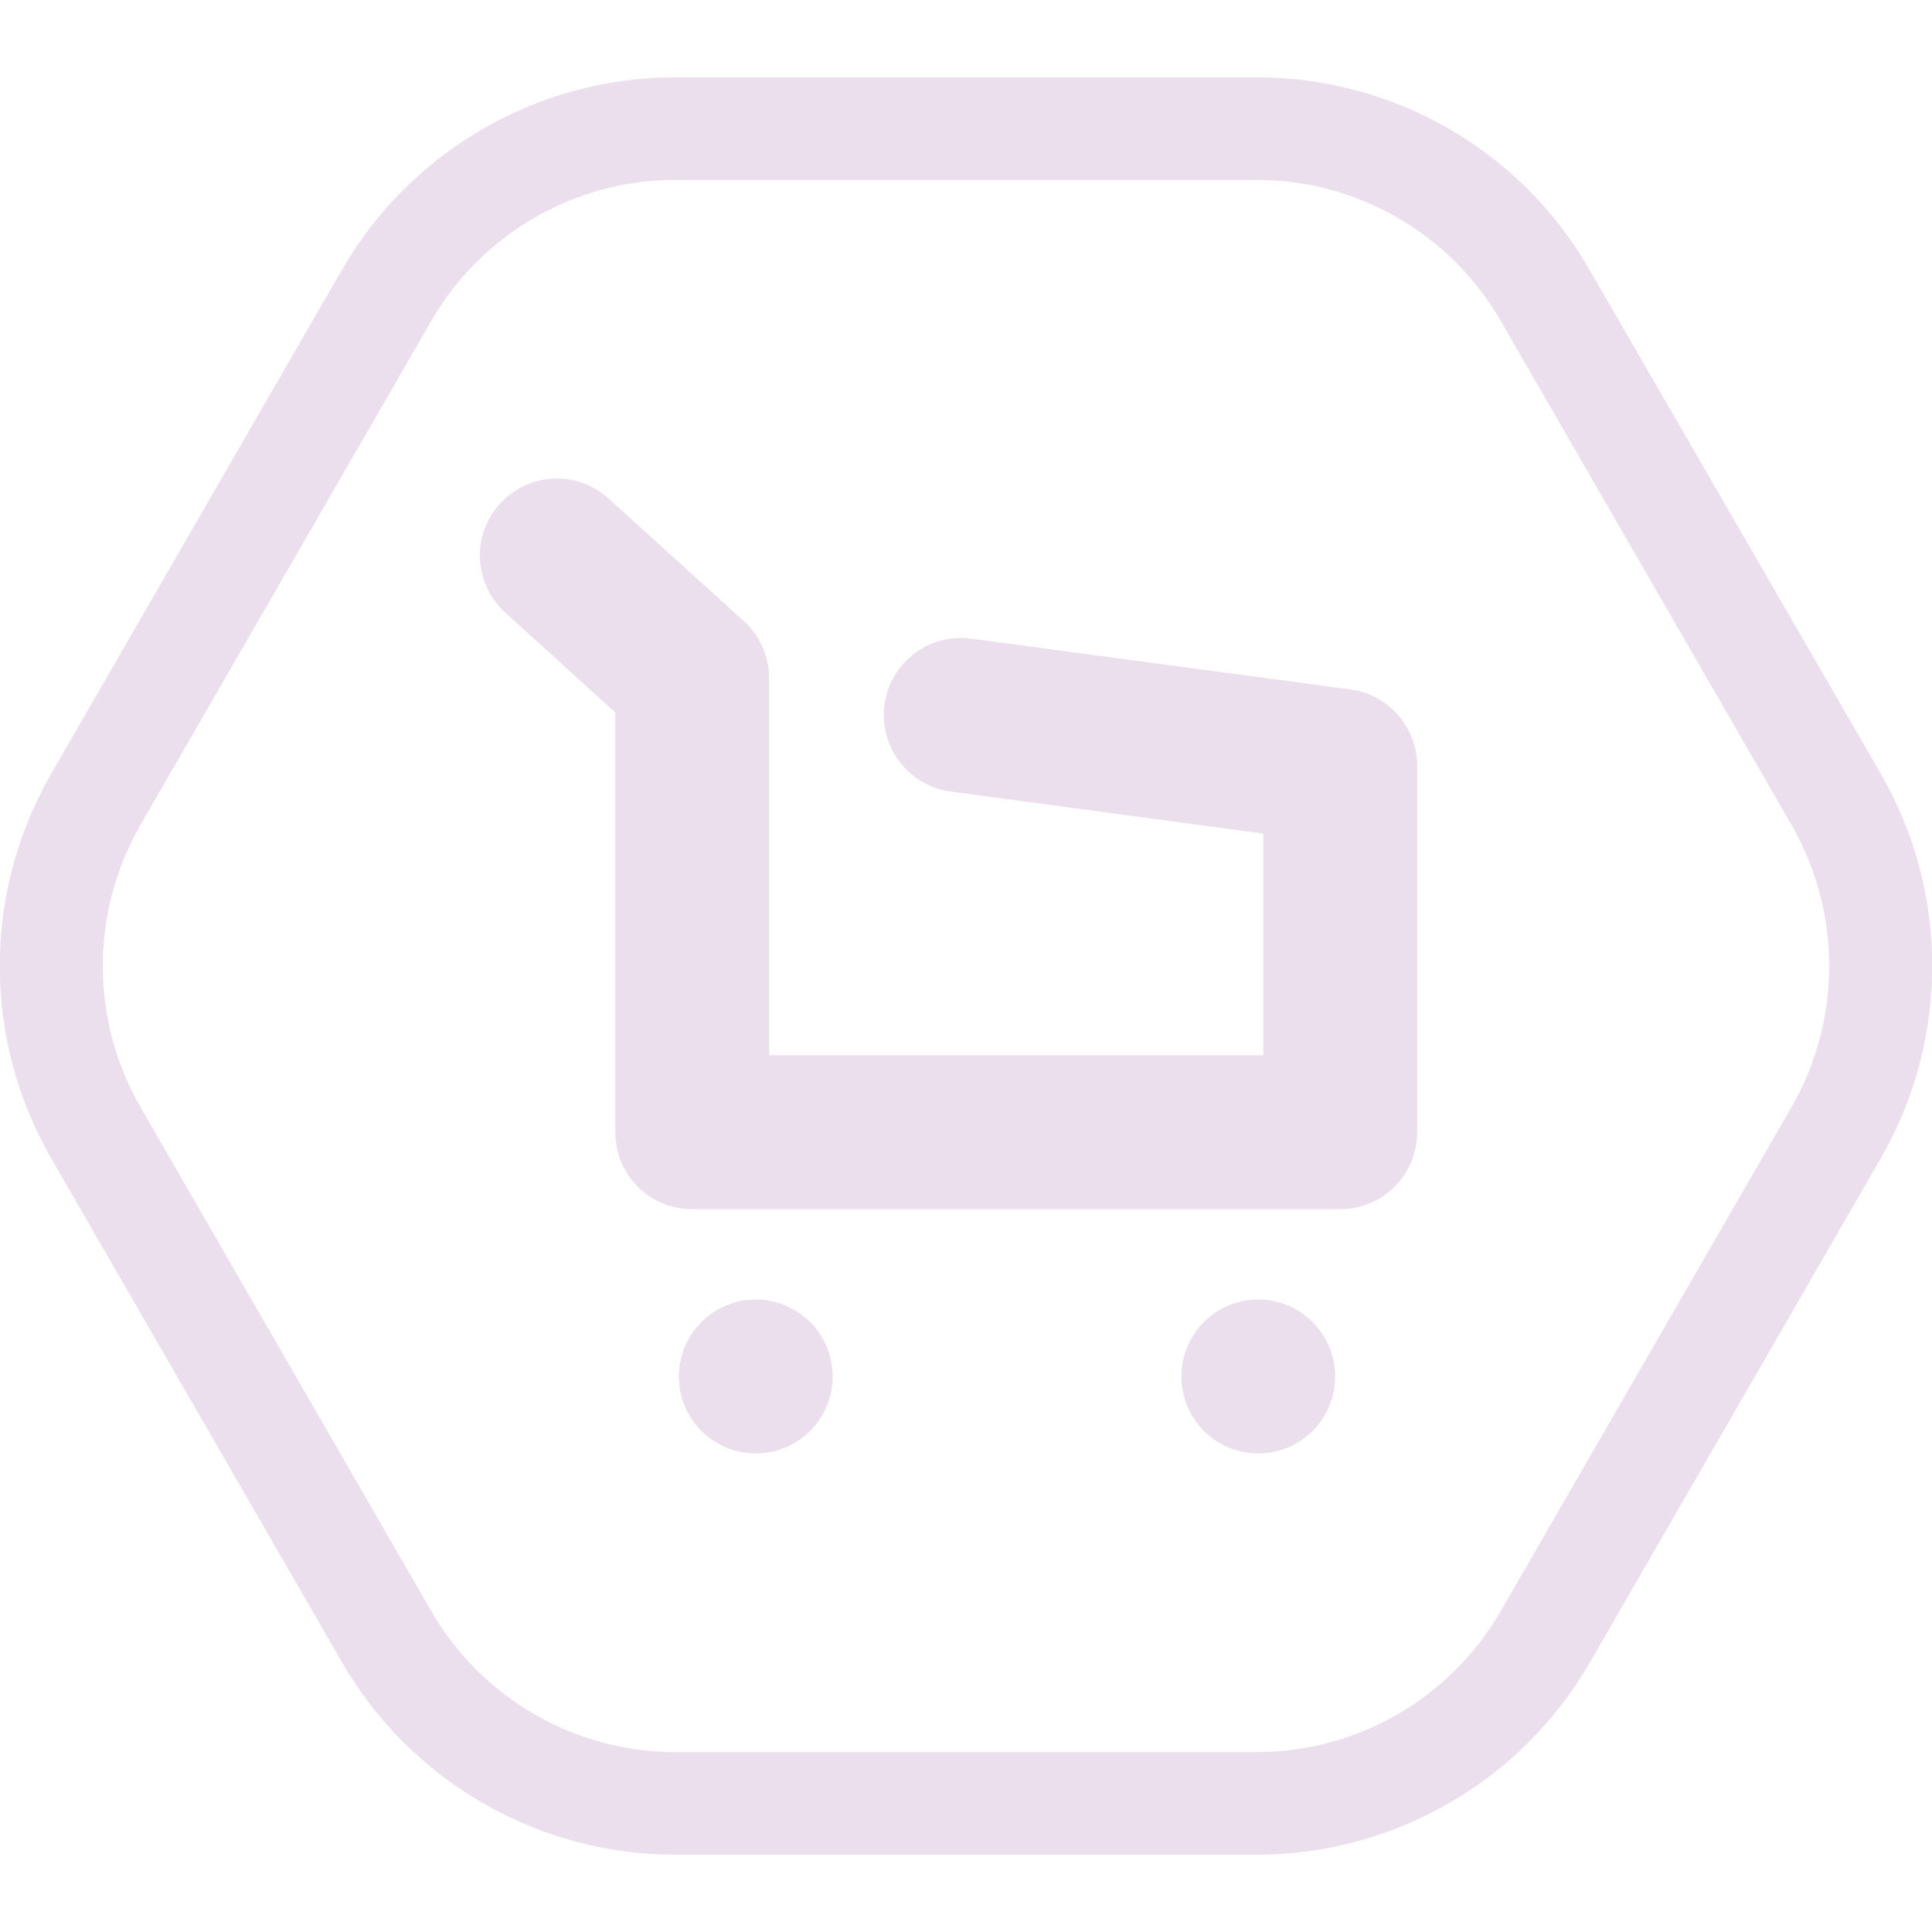
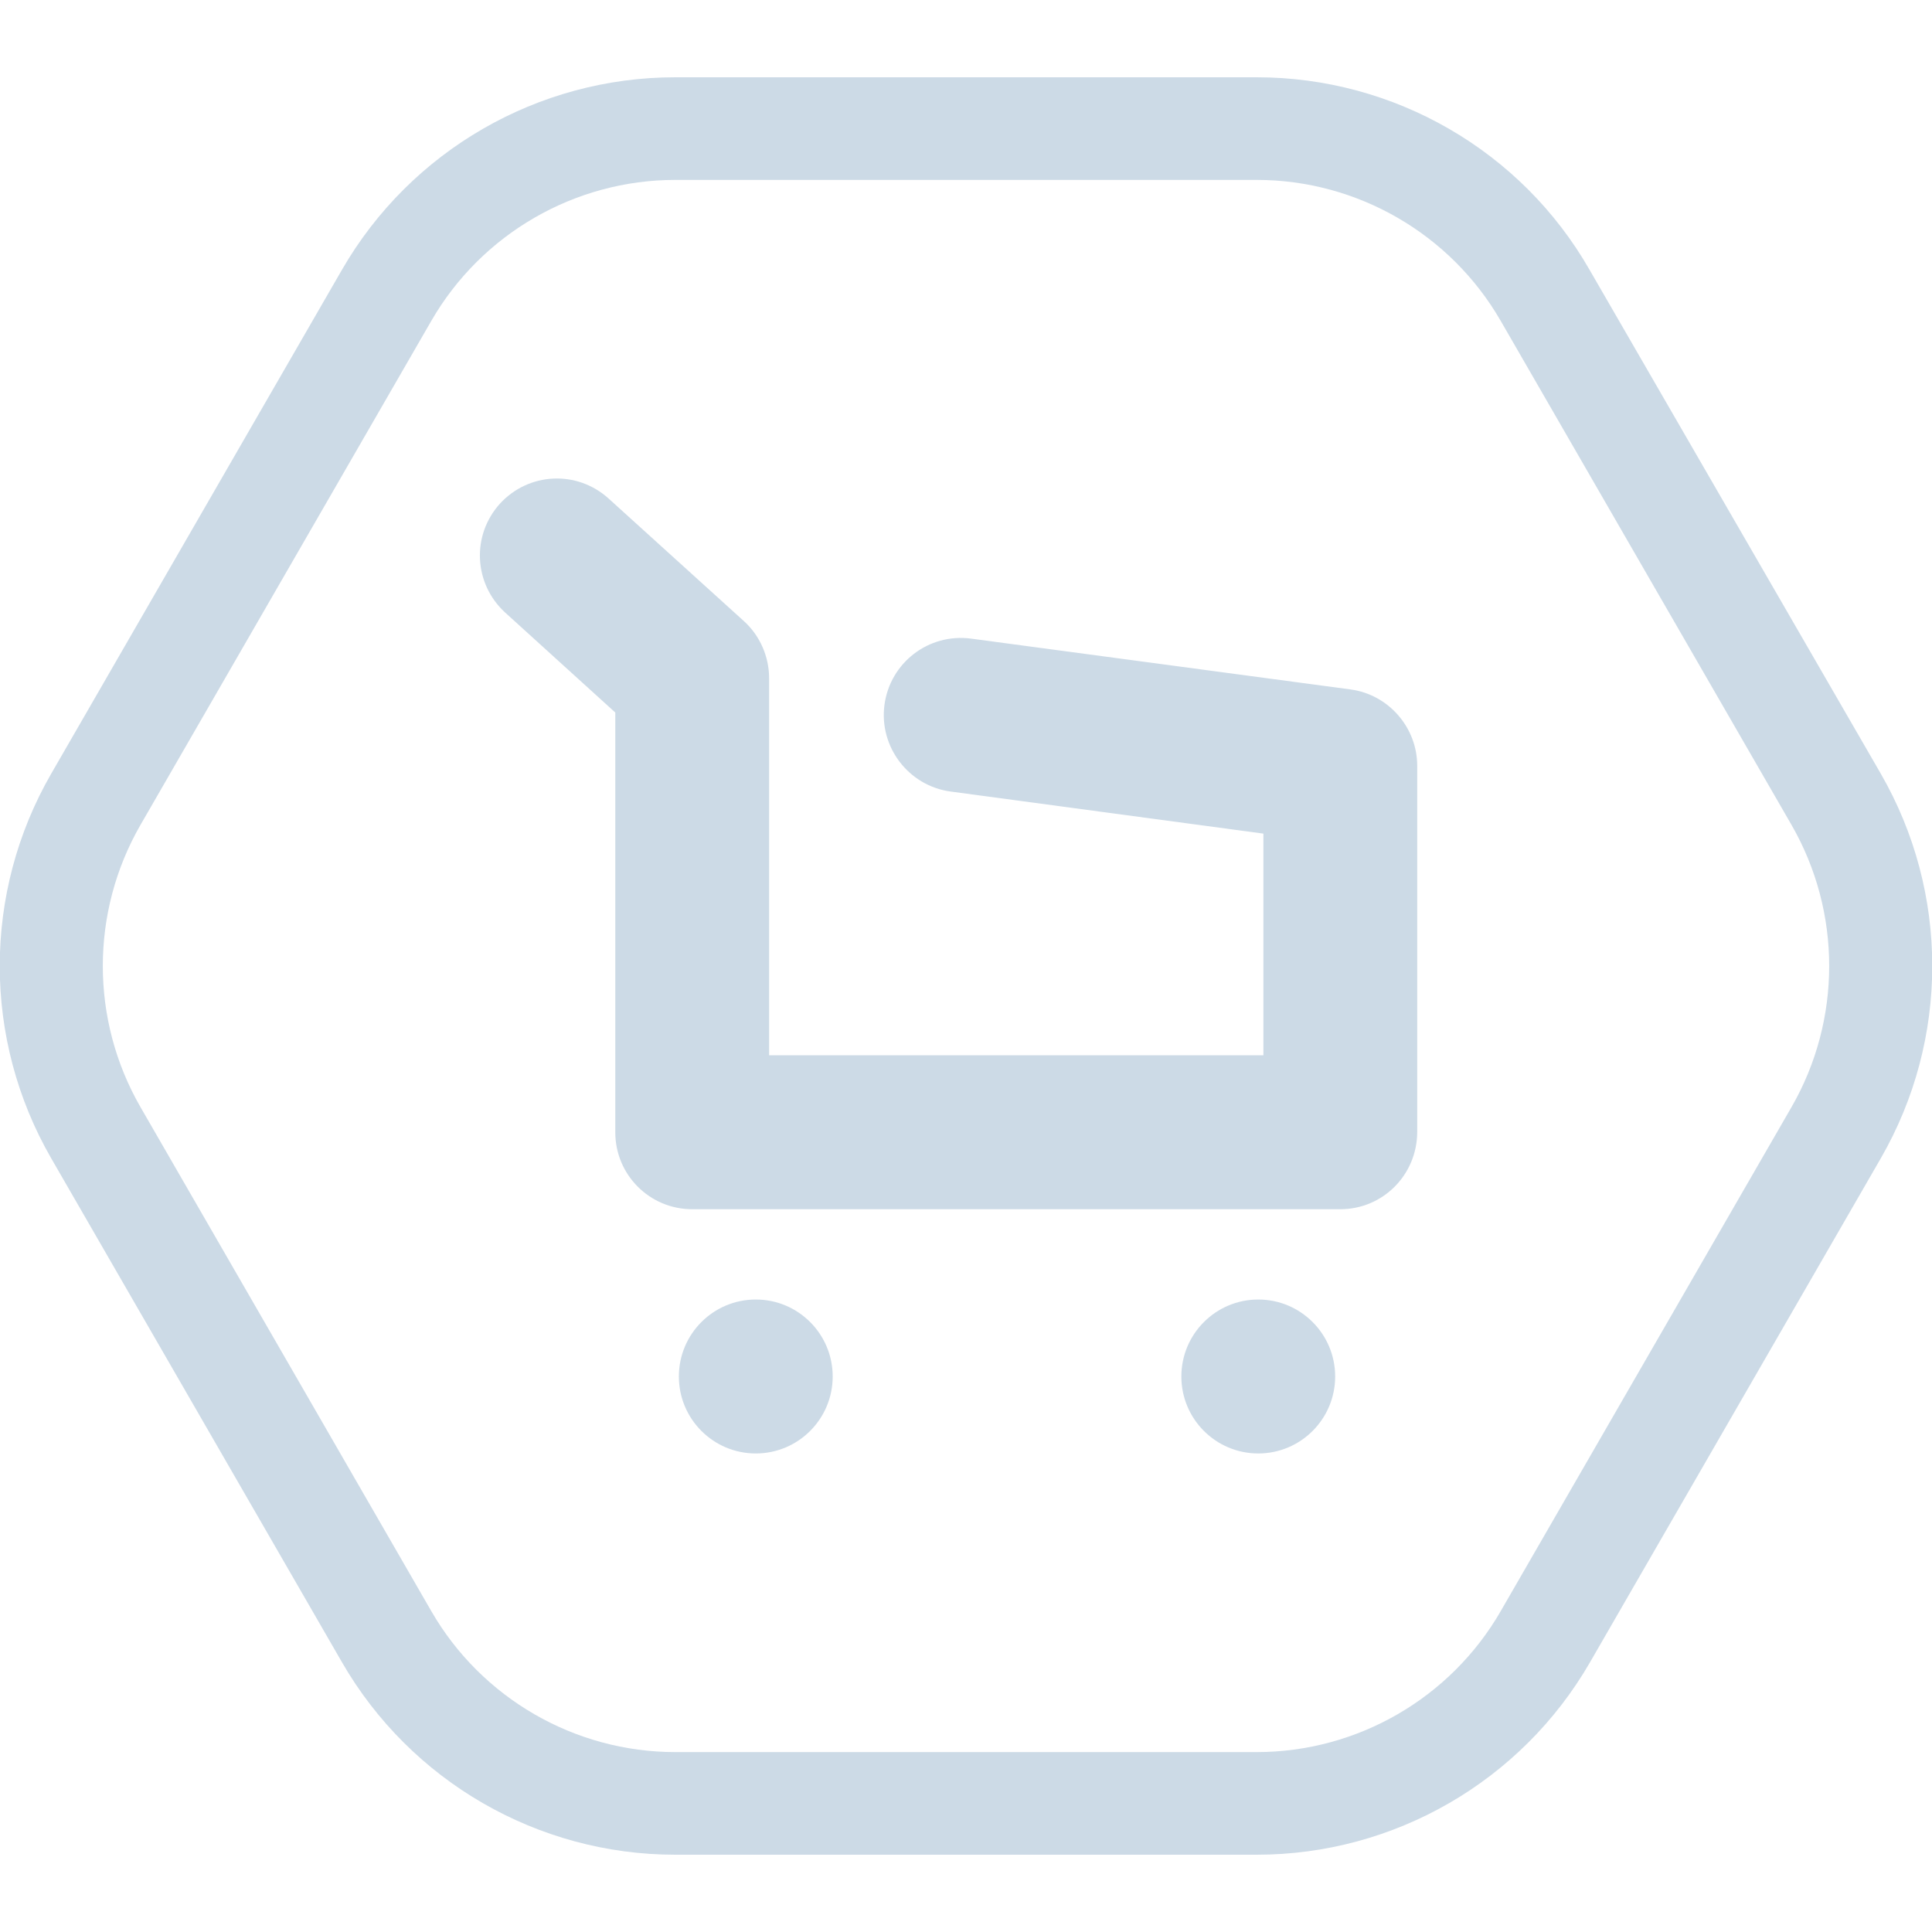
<svg xmlns="http://www.w3.org/2000/svg" width="100" height="100" viewBox="0 0 100 100" fill="none">
  <g clip-path="url(#clip0)">
-     <path d="M65.048 9.312C70.25 9.312 75.08 12.101 77.681 16.616L92.728 42.696C95.329 47.211 95.329 52.789 92.728 57.304L77.681 83.385C75.08 87.9 70.25 90.688 65.048 90.688H34.952C29.751 90.688 24.921 87.9 22.32 83.385L7.272 57.304C4.671 52.789 4.671 47.211 7.272 42.696L22.32 16.616C24.921 12.101 29.751 9.312 34.952 9.312H65.048ZM65.048 4H34.952C27.84 4 21.258 7.798 17.702 13.96L2.654 40.04C-0.902 46.202 -0.902 53.798 2.654 59.96L17.702 86.04C21.258 92.202 27.84 96 34.952 96H65.048C72.16 96 78.742 92.202 82.298 86.04L97.346 59.96C100.902 53.798 100.902 46.202 97.346 40.04L82.272 13.96C78.742 7.798 72.16 4 65.048 4Z" fill="#ecdfed" />
-     <path d="M69.374 62.589H35.828C33.625 62.589 31.847 60.809 31.847 58.605V36.88L26.141 31.701C24.522 30.214 24.39 27.717 25.876 26.07C27.362 24.45 29.857 24.317 31.502 25.805L38.508 32.152C39.331 32.896 39.809 33.985 39.809 35.1V54.621H65.393V43.148L49.204 40.97C47.028 40.678 45.488 38.659 45.78 36.481C46.072 34.304 48.063 32.763 50.265 33.055L69.904 35.685C71.868 35.95 73.355 37.65 73.355 39.642V58.578C73.355 60.809 71.576 62.589 69.374 62.589Z" fill="#ecdfed" />
-     <path d="M65.127 75.231C67.326 75.231 69.108 73.447 69.108 71.247C69.108 69.047 67.326 67.263 65.127 67.263C62.929 67.263 61.147 69.047 61.147 71.247C61.147 73.447 62.929 75.231 65.127 75.231Z" fill="#ecdfed" />
-     <path d="M39.119 75.231C41.318 75.231 43.1 73.447 43.1 71.247C43.1 69.047 41.318 67.263 39.119 67.263C36.92 67.263 35.138 69.047 35.138 71.247C35.138 73.447 36.92 75.231 39.119 75.231Z" fill="#ecdfed" />
+     <path d="M65.048 9.312C70.25 9.312 75.08 12.101 77.681 16.616L92.728 42.696C95.329 47.211 95.329 52.789 92.728 57.304L77.681 83.385C75.08 87.9 70.25 90.688 65.048 90.688H34.952C29.751 90.688 24.921 87.9 22.32 83.385L7.272 57.304C4.671 52.789 4.671 47.211 7.272 42.696L22.32 16.616C24.921 12.101 29.751 9.312 34.952 9.312H65.048ZM65.048 4H34.952C27.84 4 21.258 7.798 17.702 13.96L2.654 40.04C-0.902 46.202 -0.902 53.798 2.654 59.96L17.702 86.04C21.258 92.202 27.84 96 34.952 96H65.048C72.16 96 78.742 92.202 82.298 86.04L97.346 59.96C100.902 53.798 100.902 46.202 97.346 40.04L82.272 13.96C78.742 7.798 72.16 4 65.048 4Z" fill="#ccdae6" />
+     <path d="M69.374 62.589H35.828C33.625 62.589 31.847 60.809 31.847 58.605V36.88L26.141 31.701C24.522 30.214 24.39 27.717 25.876 26.07C27.362 24.45 29.857 24.317 31.502 25.805L38.508 32.152C39.331 32.896 39.809 33.985 39.809 35.1V54.621H65.393V43.148L49.204 40.97C47.028 40.678 45.488 38.659 45.78 36.481C46.072 34.304 48.063 32.763 50.265 33.055L69.904 35.685C71.868 35.95 73.355 37.65 73.355 39.642V58.578C73.355 60.809 71.576 62.589 69.374 62.589Z" fill="#ccdae6" />
+     <path d="M65.127 75.231C67.326 75.231 69.108 73.447 69.108 71.247C69.108 69.047 67.326 67.263 65.127 67.263C62.929 67.263 61.147 69.047 61.147 71.247C61.147 73.447 62.929 75.231 65.127 75.231Z" fill="#ccdae6" />
+     <path d="M39.119 75.231C41.318 75.231 43.1 73.447 43.1 71.247C43.1 69.047 41.318 67.263 39.119 67.263C36.92 67.263 35.138 69.047 35.138 71.247C35.138 73.447 36.92 75.231 39.119 75.231Z" fill="#ccdae6" />
  </g>
  <defs>
    <clipPath id="clip0">
-       <rect width="100" height="92" fill="#ecdfed" transform="translate(0 4)" />
+       <rect width="100" height="92" fill="#ccdae6" transform="translate(0 4)" />
    </clipPath>
  </defs>
</svg>
